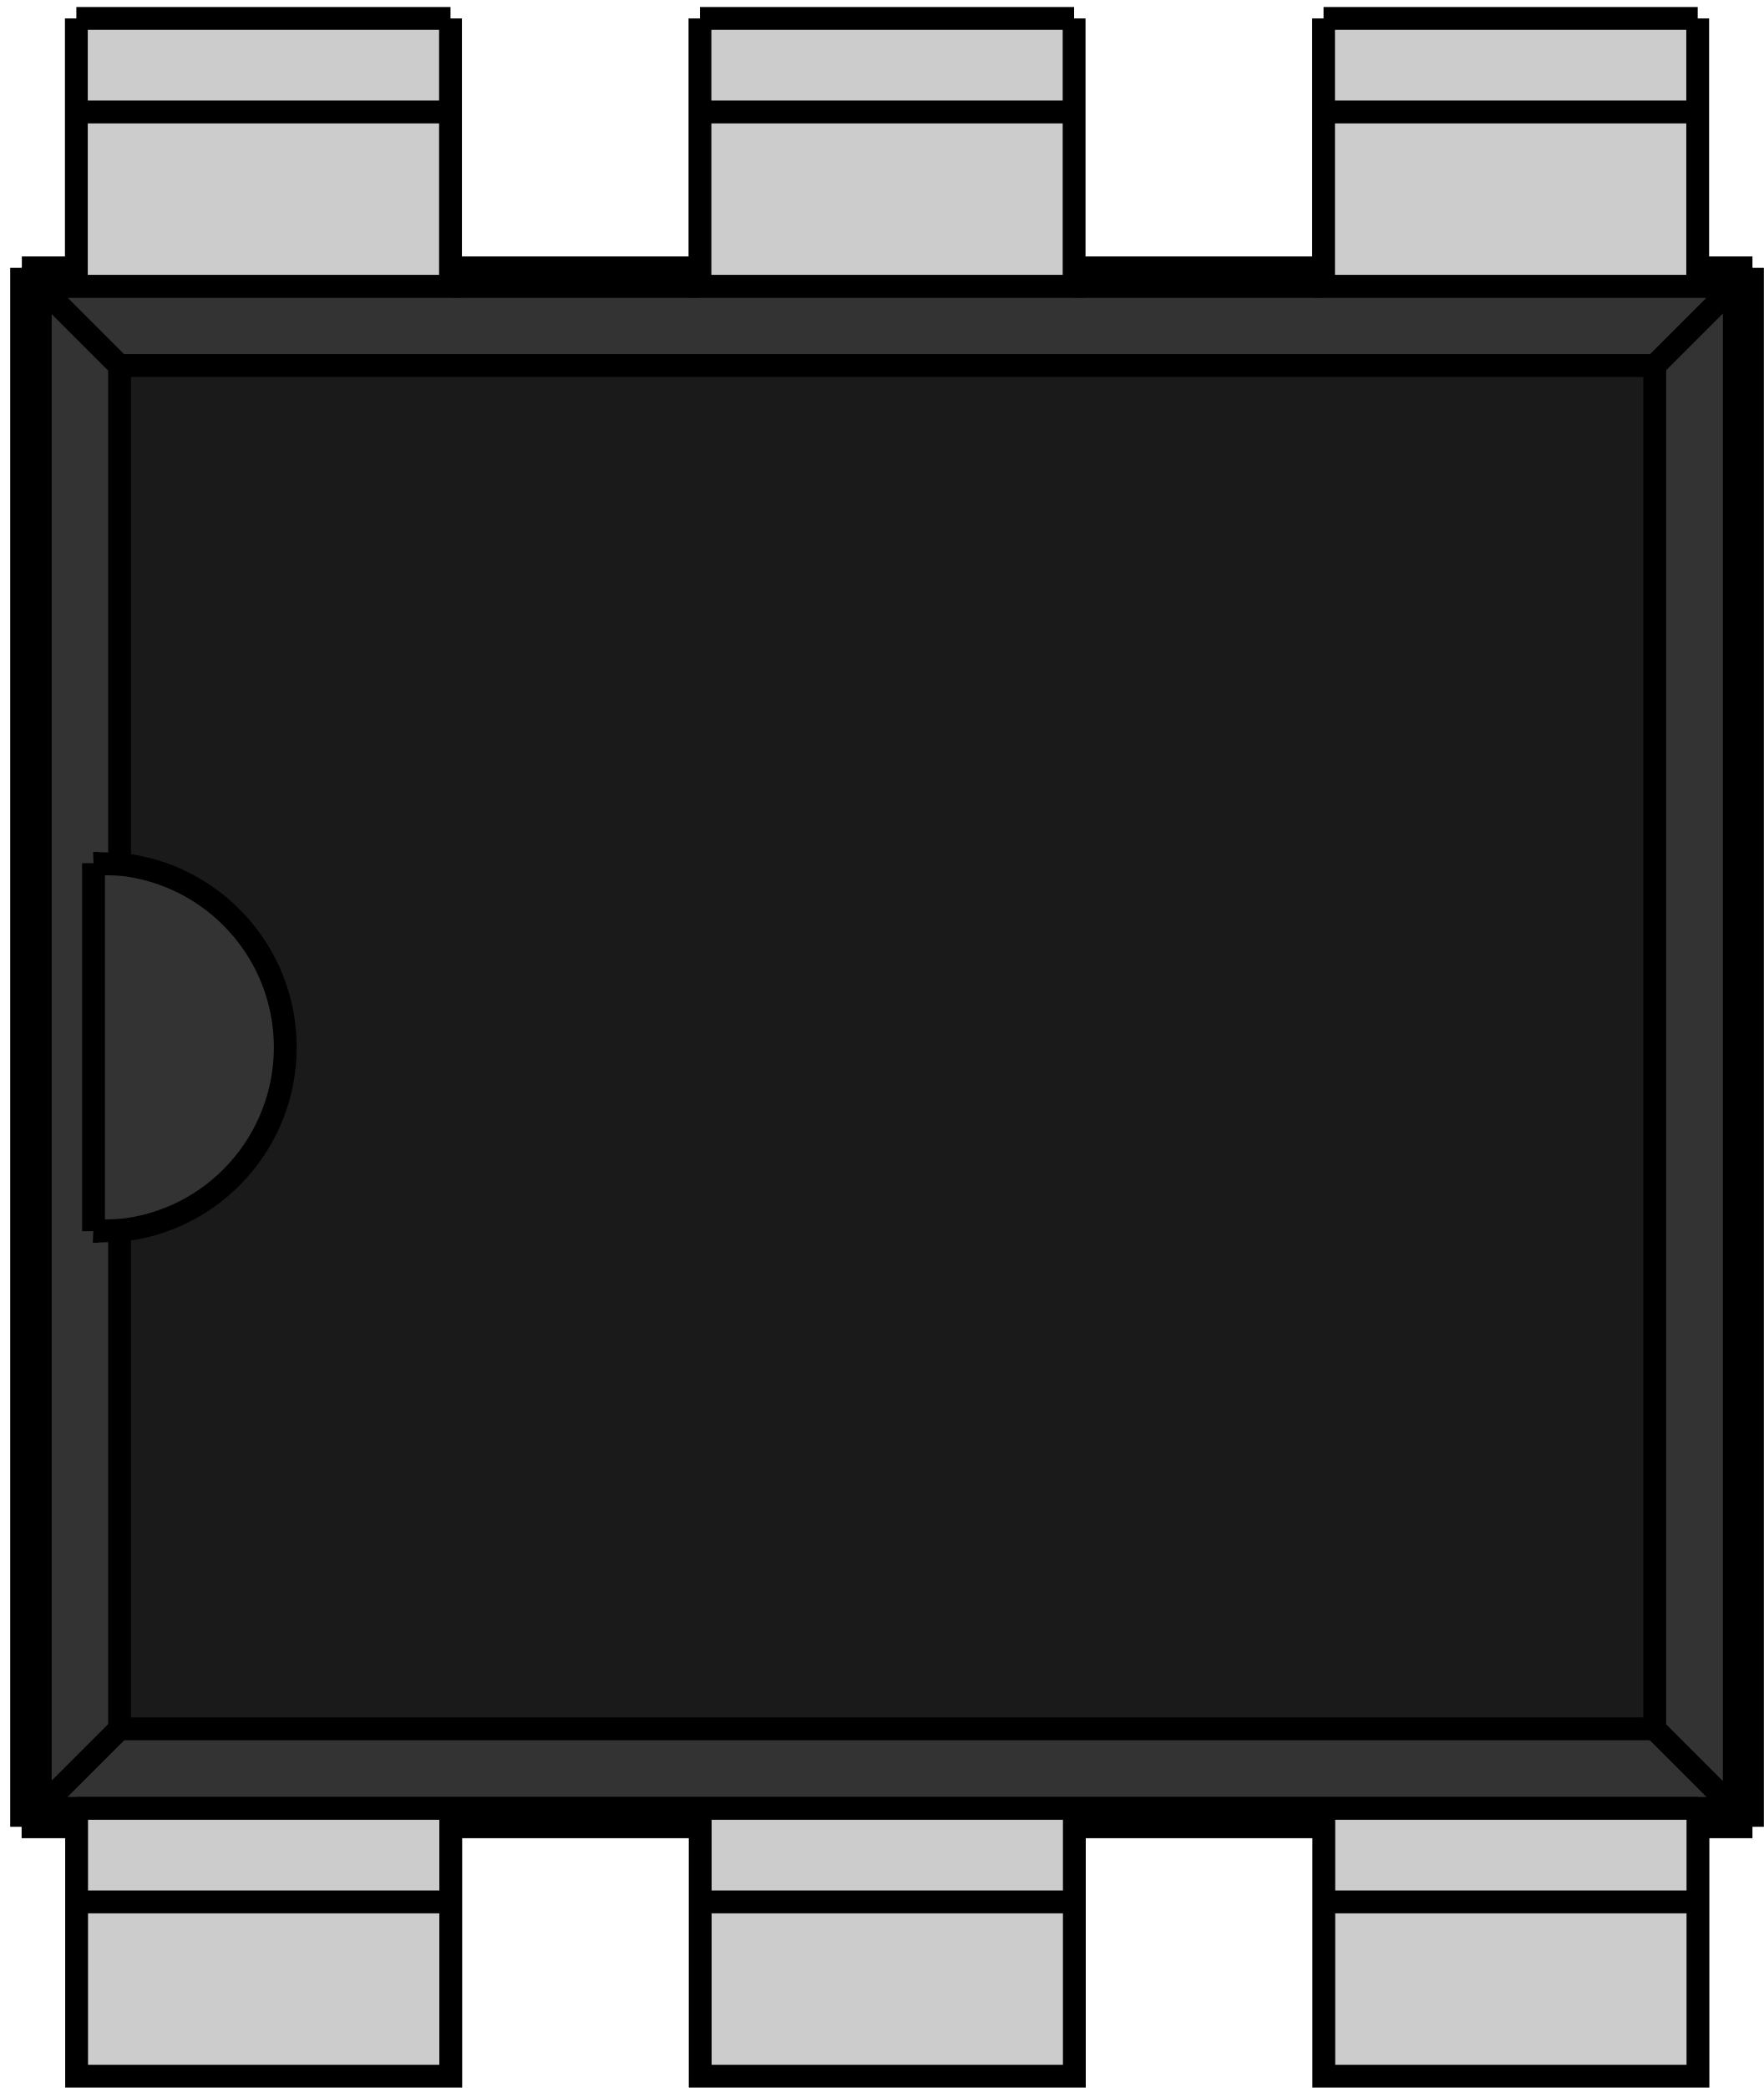
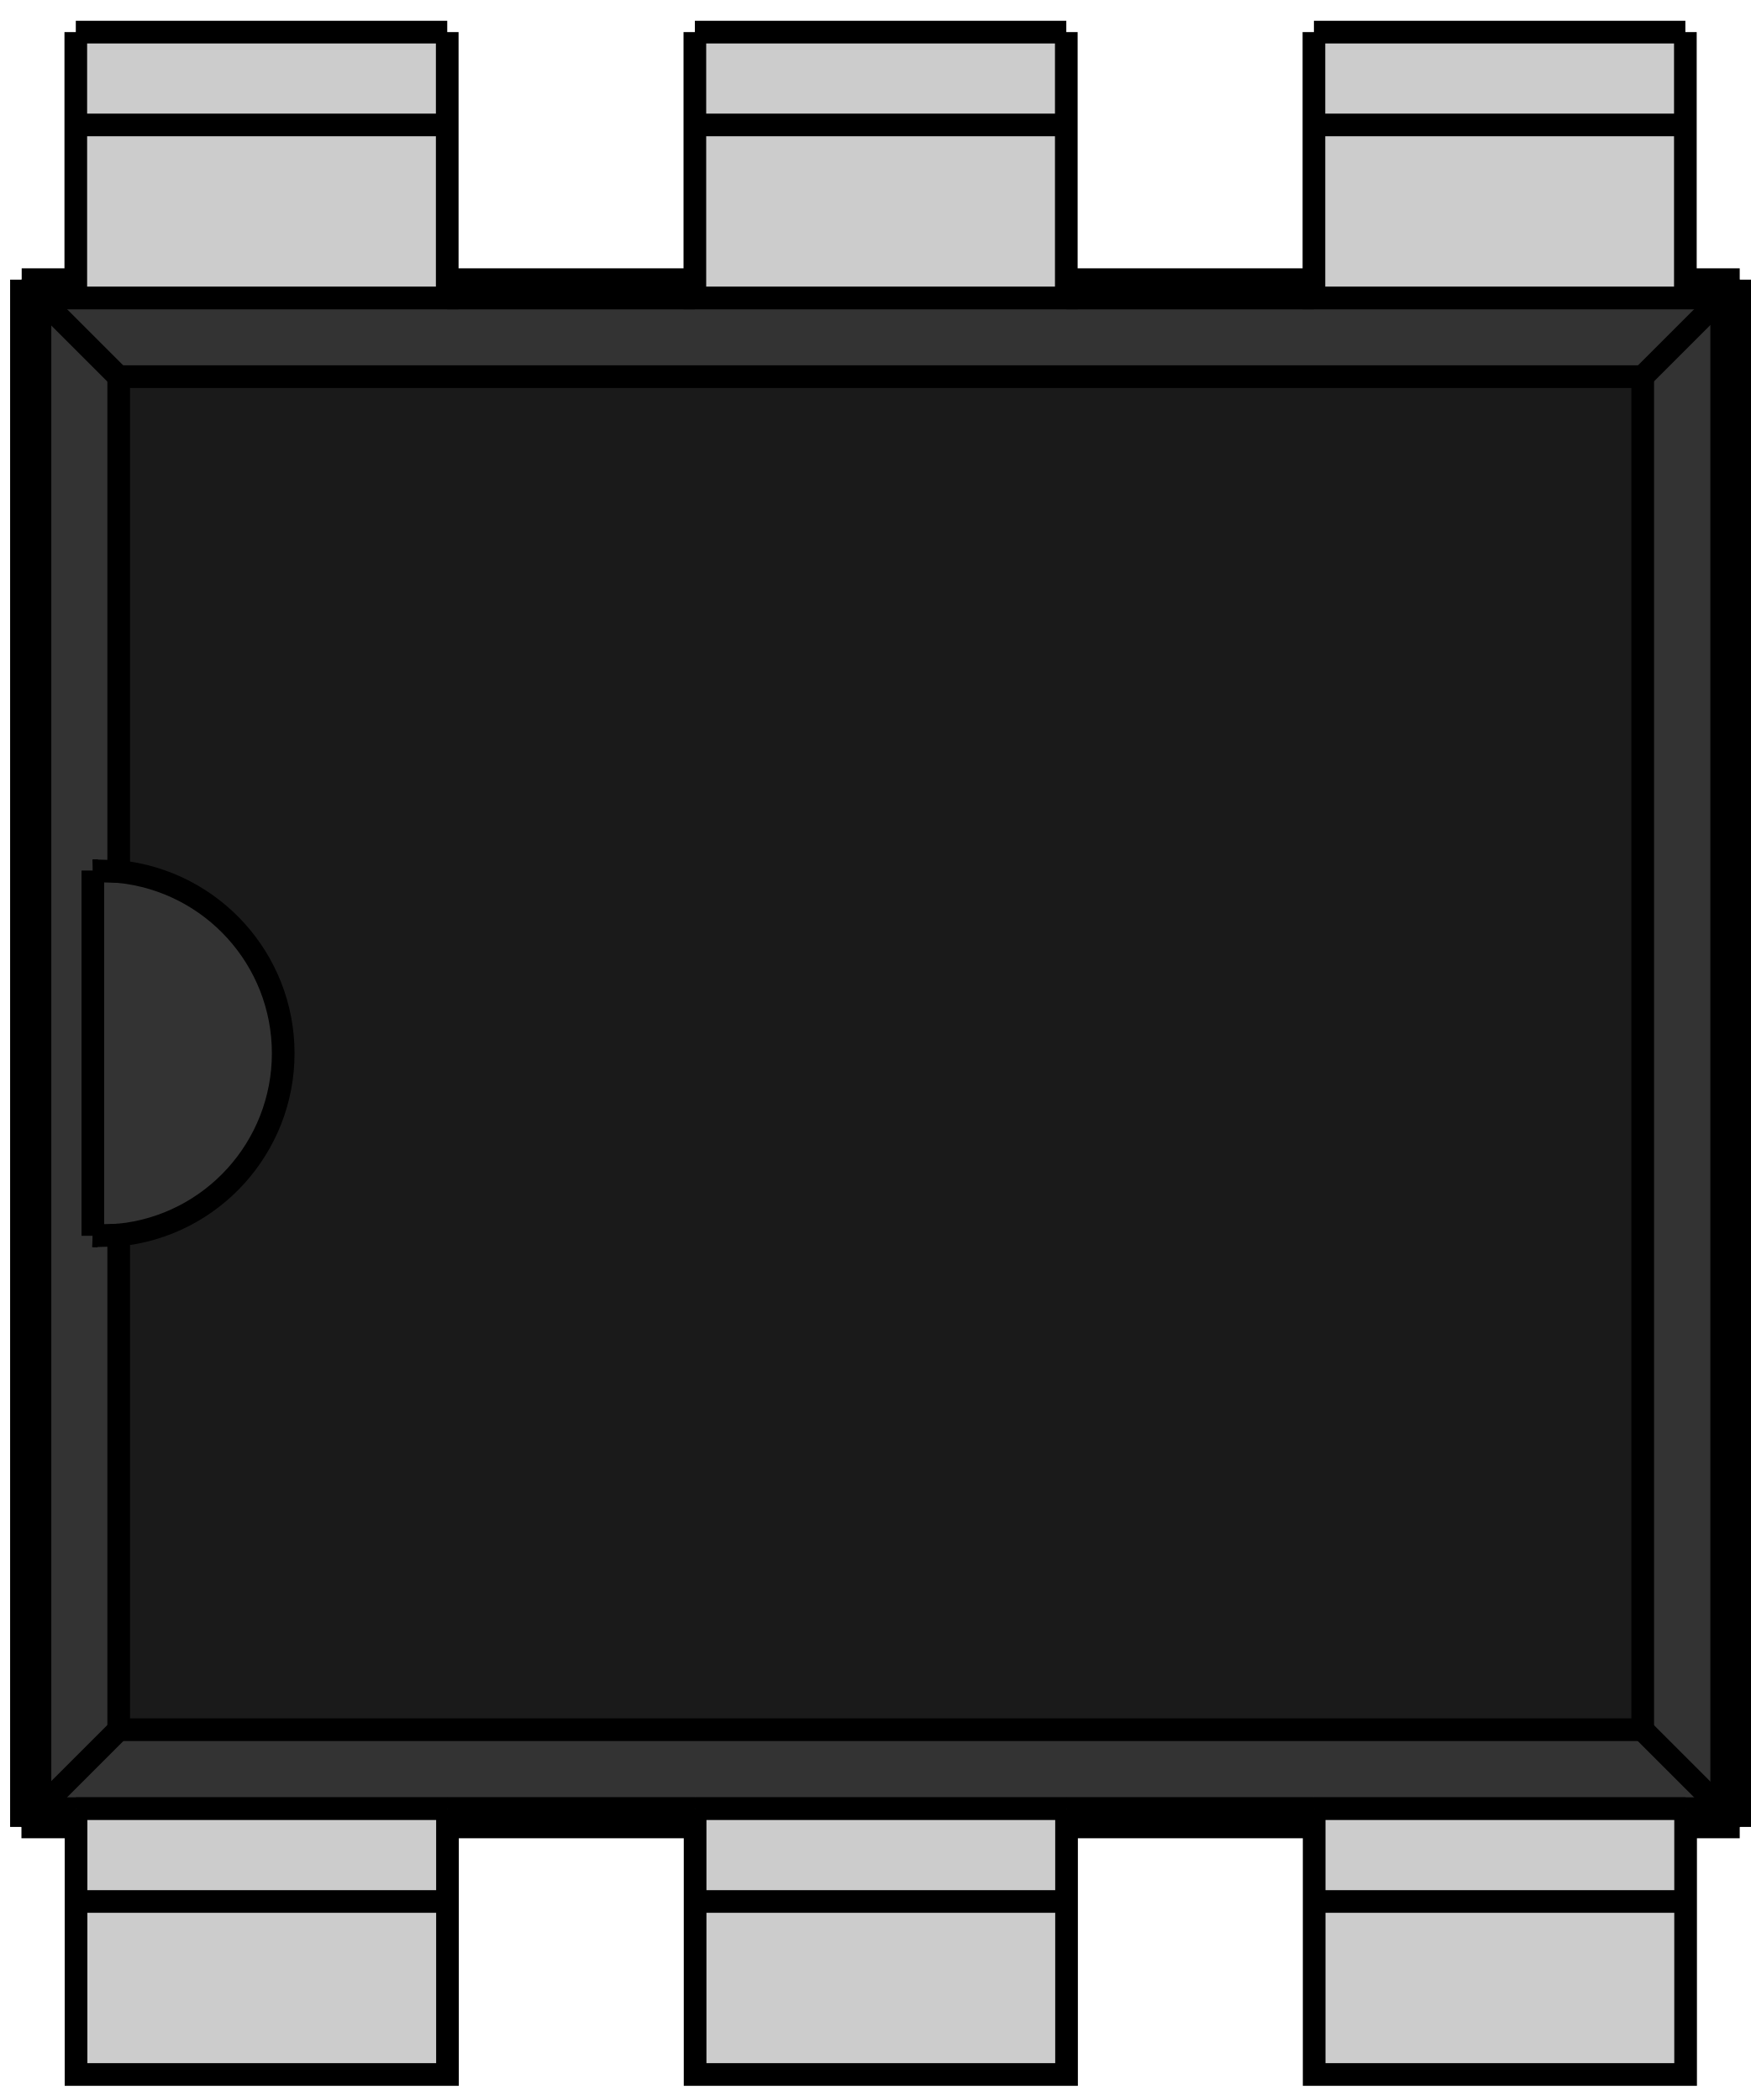
- <svg xmlns="http://www.w3.org/2000/svg" width="38" height="45" version="1.1" viewBox="0 0 7.182 8.505">
+ <svg xmlns="http://www.w3.org/2000/svg" width="40" height="48" version="1.1" viewBox="0 0 7.182 8.505">
  <path d="m6.382 1.166h-5.537v1e-7h-0.681v6.2h6.9v-6.2z" fill="#333333" stroke="#000000" stroke-width=".093" />
  <path d="m7.138 1.091h-0.756" fill="none" stroke="#000000" stroke-width=".093" />
  <path d="m0.845 1.091h-0.756" fill="none" stroke="#000000" stroke-width=".093" />
  <path d="m5.391 1.091h-1.016" fill="none" stroke="#000000" stroke-width=".093" />
  <path d="m2.851 1.091h-1.016" fill="none" stroke="#000000" stroke-width=".093" />
  <path d="m0.088 1.091v6.35" fill="none" stroke="#000000" stroke-width=".093" />
  <path d="m0.088 7.441h0.756" fill="none" stroke="#000000" stroke-width=".093" />
  <path d="m6.382 7.441h0.756" fill="none" stroke="#000000" stroke-width=".093" />
  <path d="m1.835 7.441h1.016" fill="none" stroke="#000000" stroke-width=".093" />
  <path d="m4.375 7.441h1.016" fill="none" stroke="#000000" stroke-width=".093" />
  <path d="m7.138 7.441v-6.35" fill="none" stroke="#000000" stroke-width=".093" />
  <path d="m7.138 1.091-0.075 0.075" fill="none" stroke="#000000" stroke-width=".093" />
  <path d="m0.088 1.091 0.075 0.075" fill="none" stroke="#000000" stroke-width=".093" />
  <path d="m5.391 1.166h-1.016" fill="none" stroke="#000000" stroke-width=".093" />
  <path d="m2.851 1.166h-1.016" fill="none" stroke="#000000" stroke-width=".093" />
  <path d="m0.088 7.441 0.075-0.075" fill="none" stroke="#000000" stroke-width=".093" />
  <path d="m7.138 7.441-0.075-0.075" fill="none" stroke="#000000" stroke-width=".093" />
  <path d="m1.835 7.366h1.016" fill="none" stroke="#000000" stroke-width=".093" />
  <path d="m4.375 7.366h1.016" fill="none" stroke="#000000" stroke-width=".093" />
  <path d="m0.163 1.166 0.324 0.324" fill="none" stroke="#000000" stroke-width=".093" />
  <path d="m7.063 1.166-0.324 0.324" fill="none" stroke="#000000" stroke-width=".093" />
  <path d="m0.163 7.366 0.324-0.324" fill="none" stroke="#000000" stroke-width=".093" />
  <path d="m0.381 5.015 0.106-0.003" fill="none" stroke="#000000" stroke-width=".093" />
  <path d="m0.381 5.015v-1.499" fill="none" stroke="#000000" stroke-width=".093" />
  <path d="m0.381 3.517 0.106 0.003" fill="none" stroke="#000000" stroke-width=".093" />
  <path d="m7.063 7.366-0.324-0.324" fill="none" stroke="#000000" stroke-width=".093" />
  <path d="m0.487 3.52c0.383 0.039 0.675 0.361 0.675 0.746-3e-7 0.385-0.292 0.708-0.675 0.746l-3.6e-7 6e-7v2.03h6.253v-5.553h-6.253z" fill="#1a1a1a" fill-rule="evenodd" stroke="#000000" stroke-width=".093" />
  <path d="m0.401 5.016a0.75 0.75 0 0 1-0.021-5.738e-4" fill="none" stroke="#000000" stroke-width=".093" />
  <path d="m0.381 3.517a0.75 0.75 0 0 1 0.021-5.725e-4" fill="none" stroke="#000000" stroke-width=".093" />
  <g transform="rotate(-90 -15.174 30.898)" stroke="#000000" stroke-width=".093">
    <path d="m15.268 48.923h0.381-1e-4v1.524h1e-4 -1.091v-1.524z" fill="#cccccc" fill-rule="evenodd" />
    <path d="m15.268 48.923v1.524" fill="none" />
  </g>
  <g transform="rotate(-90 -13.904 29.628)" stroke="#000000" stroke-width=".093">
    <path d="m15.268 48.923h0.381-1e-4v1.524h1e-4 -1.091v-1.524z" fill="#cccccc" fill-rule="evenodd" />
    <path d="m15.268 48.923v1.524" fill="none" />
  </g>
  <g transform="rotate(-90 -16.444 32.168)" stroke="#000000" stroke-width=".093">
    <path d="m15.268 48.923h0.381-1e-4v1.524h1e-4 -1.091v-1.524z" fill="#cccccc" fill-rule="evenodd" />
    <path d="m15.268 48.923v1.524" fill="none" />
  </g>
  <g transform="rotate(-90 -11.528 34.543)" stroke="#000000" stroke-width=".093">
    <path d="m15.268 48.923h0.381-1e-4v1.524h1e-4 -1.091v-1.524z" fill="#cccccc" fill-rule="evenodd" />
    <path d="m15.268 48.923v1.524" fill="none" />
  </g>
  <g transform="rotate(-90 -10.258 33.273)" stroke="#000000" stroke-width=".093">
    <path d="m15.268 48.923h0.381-1e-4v1.524h1e-4 -1.091v-1.524z" fill="#cccccc" fill-rule="evenodd" />
    <path d="m15.268 48.923v1.524" fill="none" />
  </g>
  <g transform="rotate(-90 -12.798 35.813)" stroke="#000000" stroke-width=".093">
    <path d="m15.268 48.923h0.381-1e-4v1.524h1e-4 -1.091v-1.524z" fill="#cccccc" fill-rule="evenodd" />
    <path d="m15.268 48.923v1.524" fill="none" />
  </g>
</svg>
